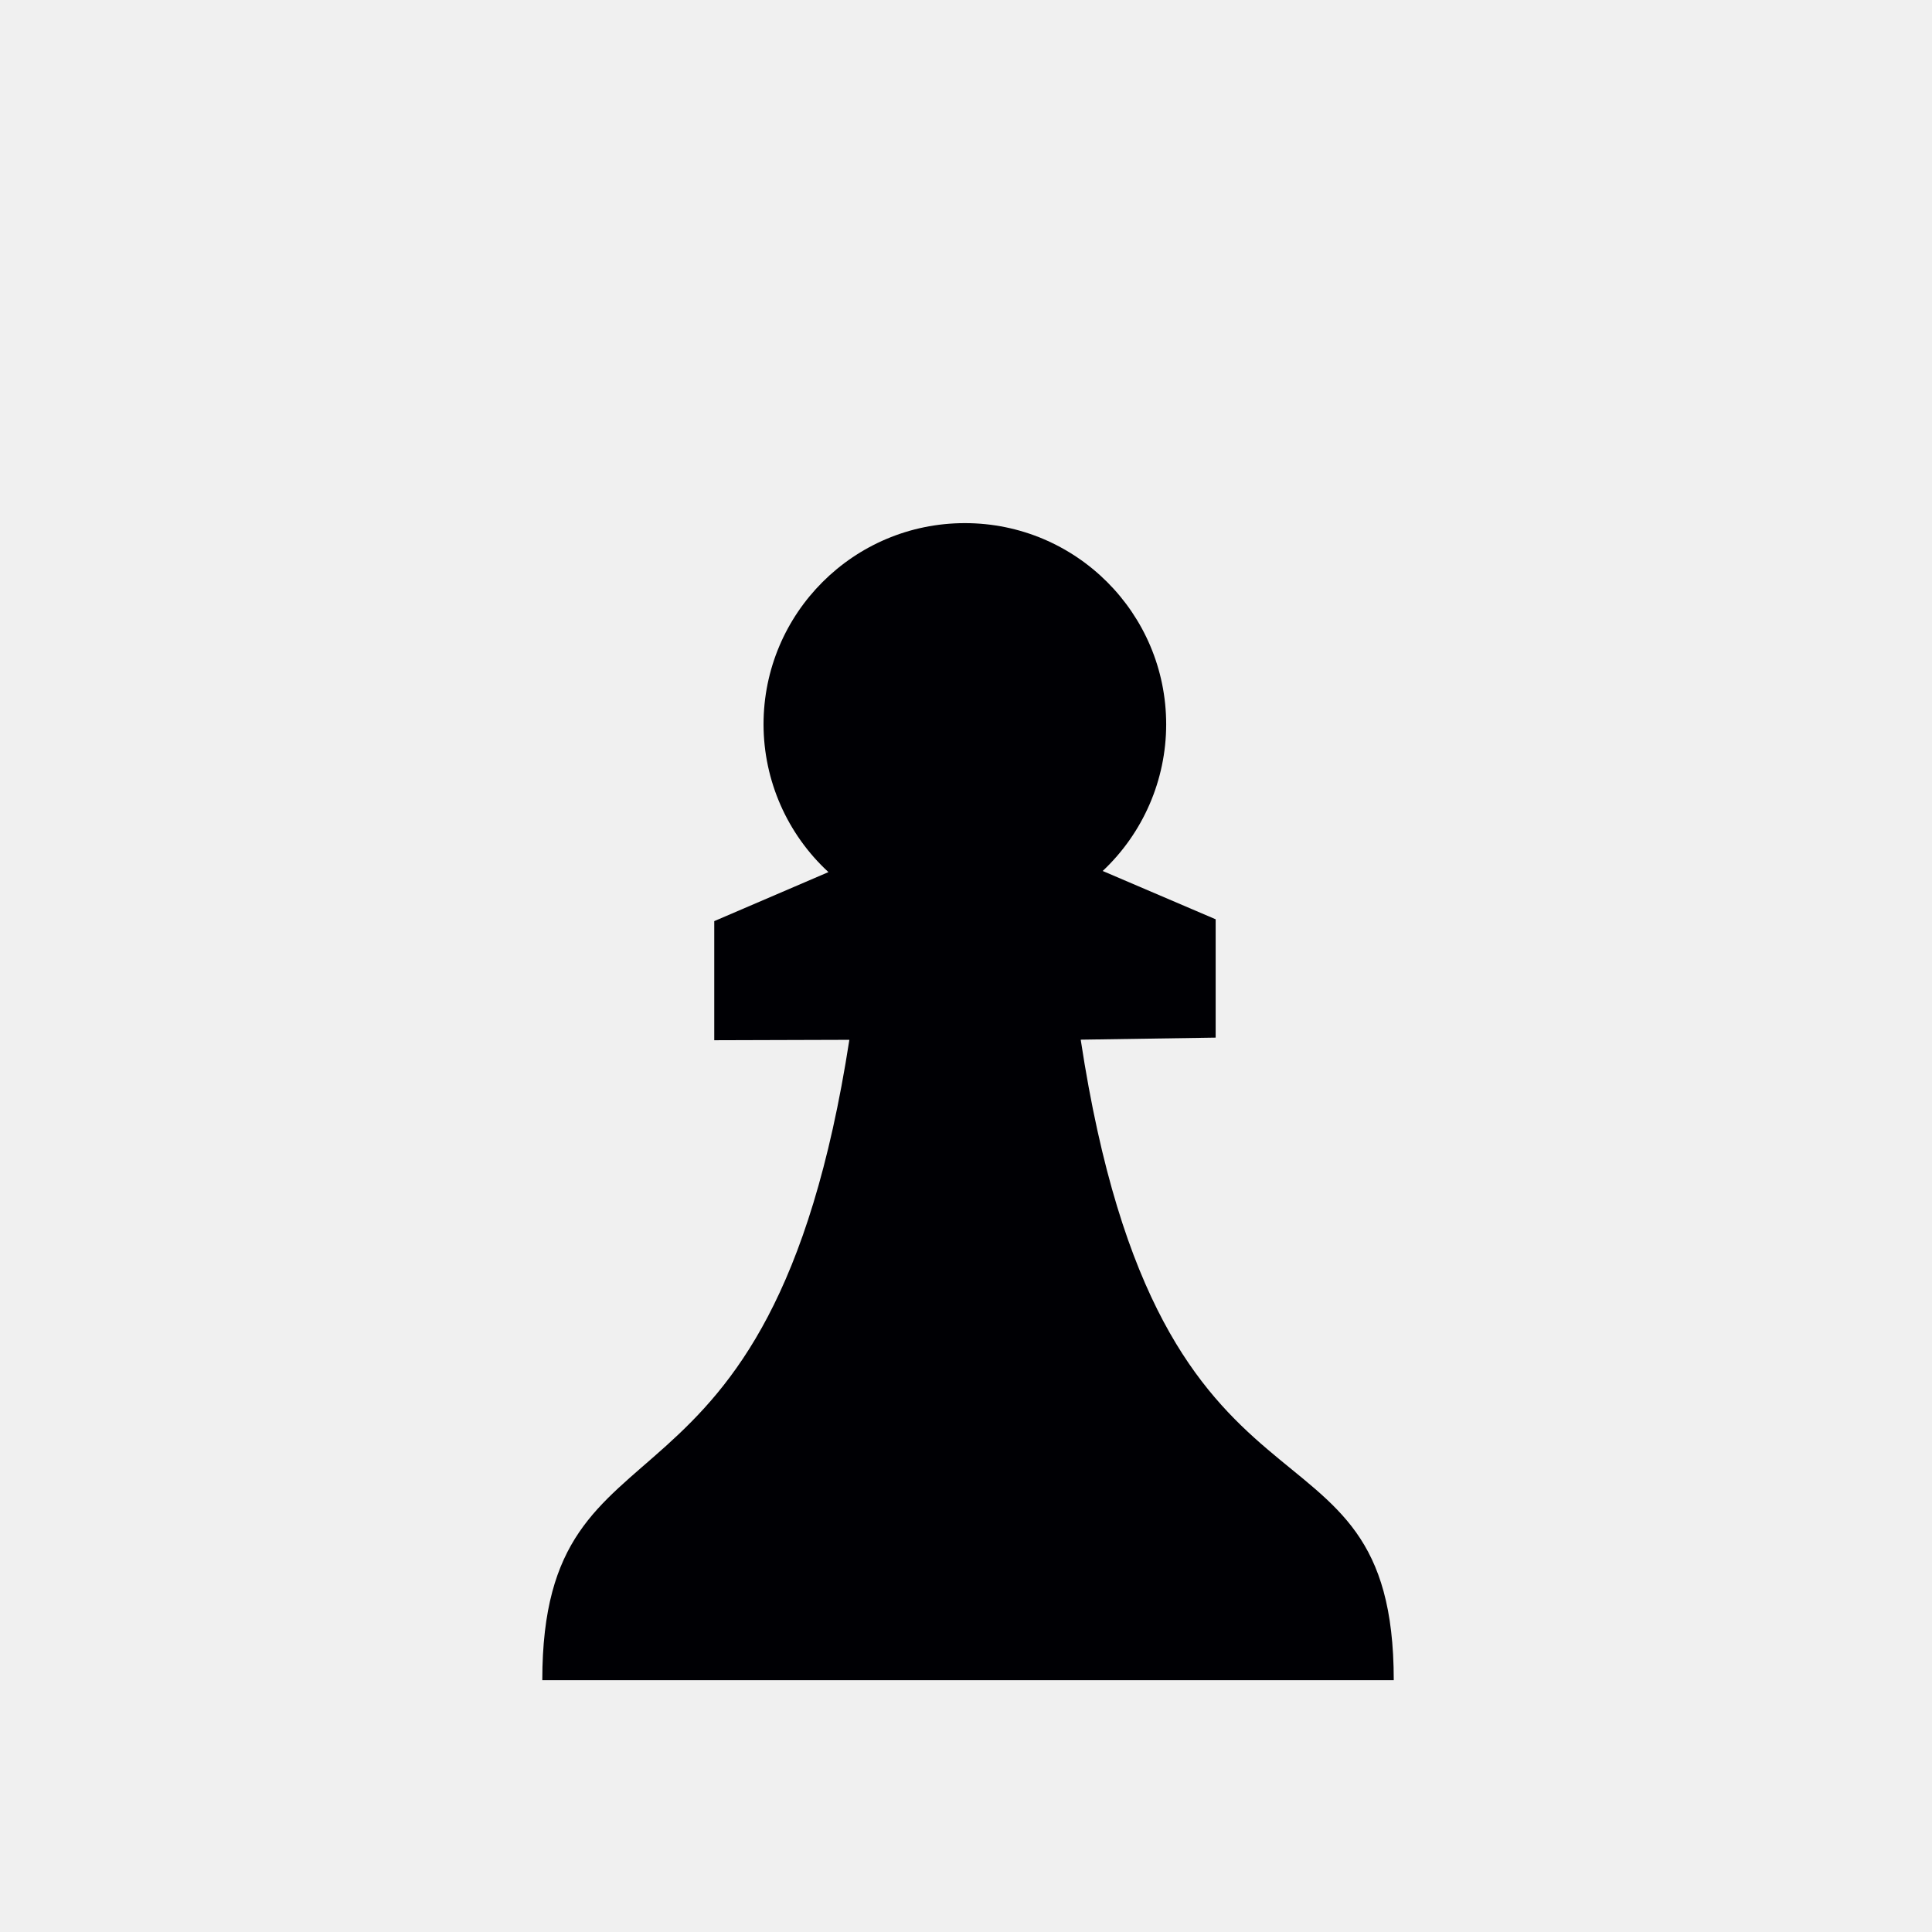
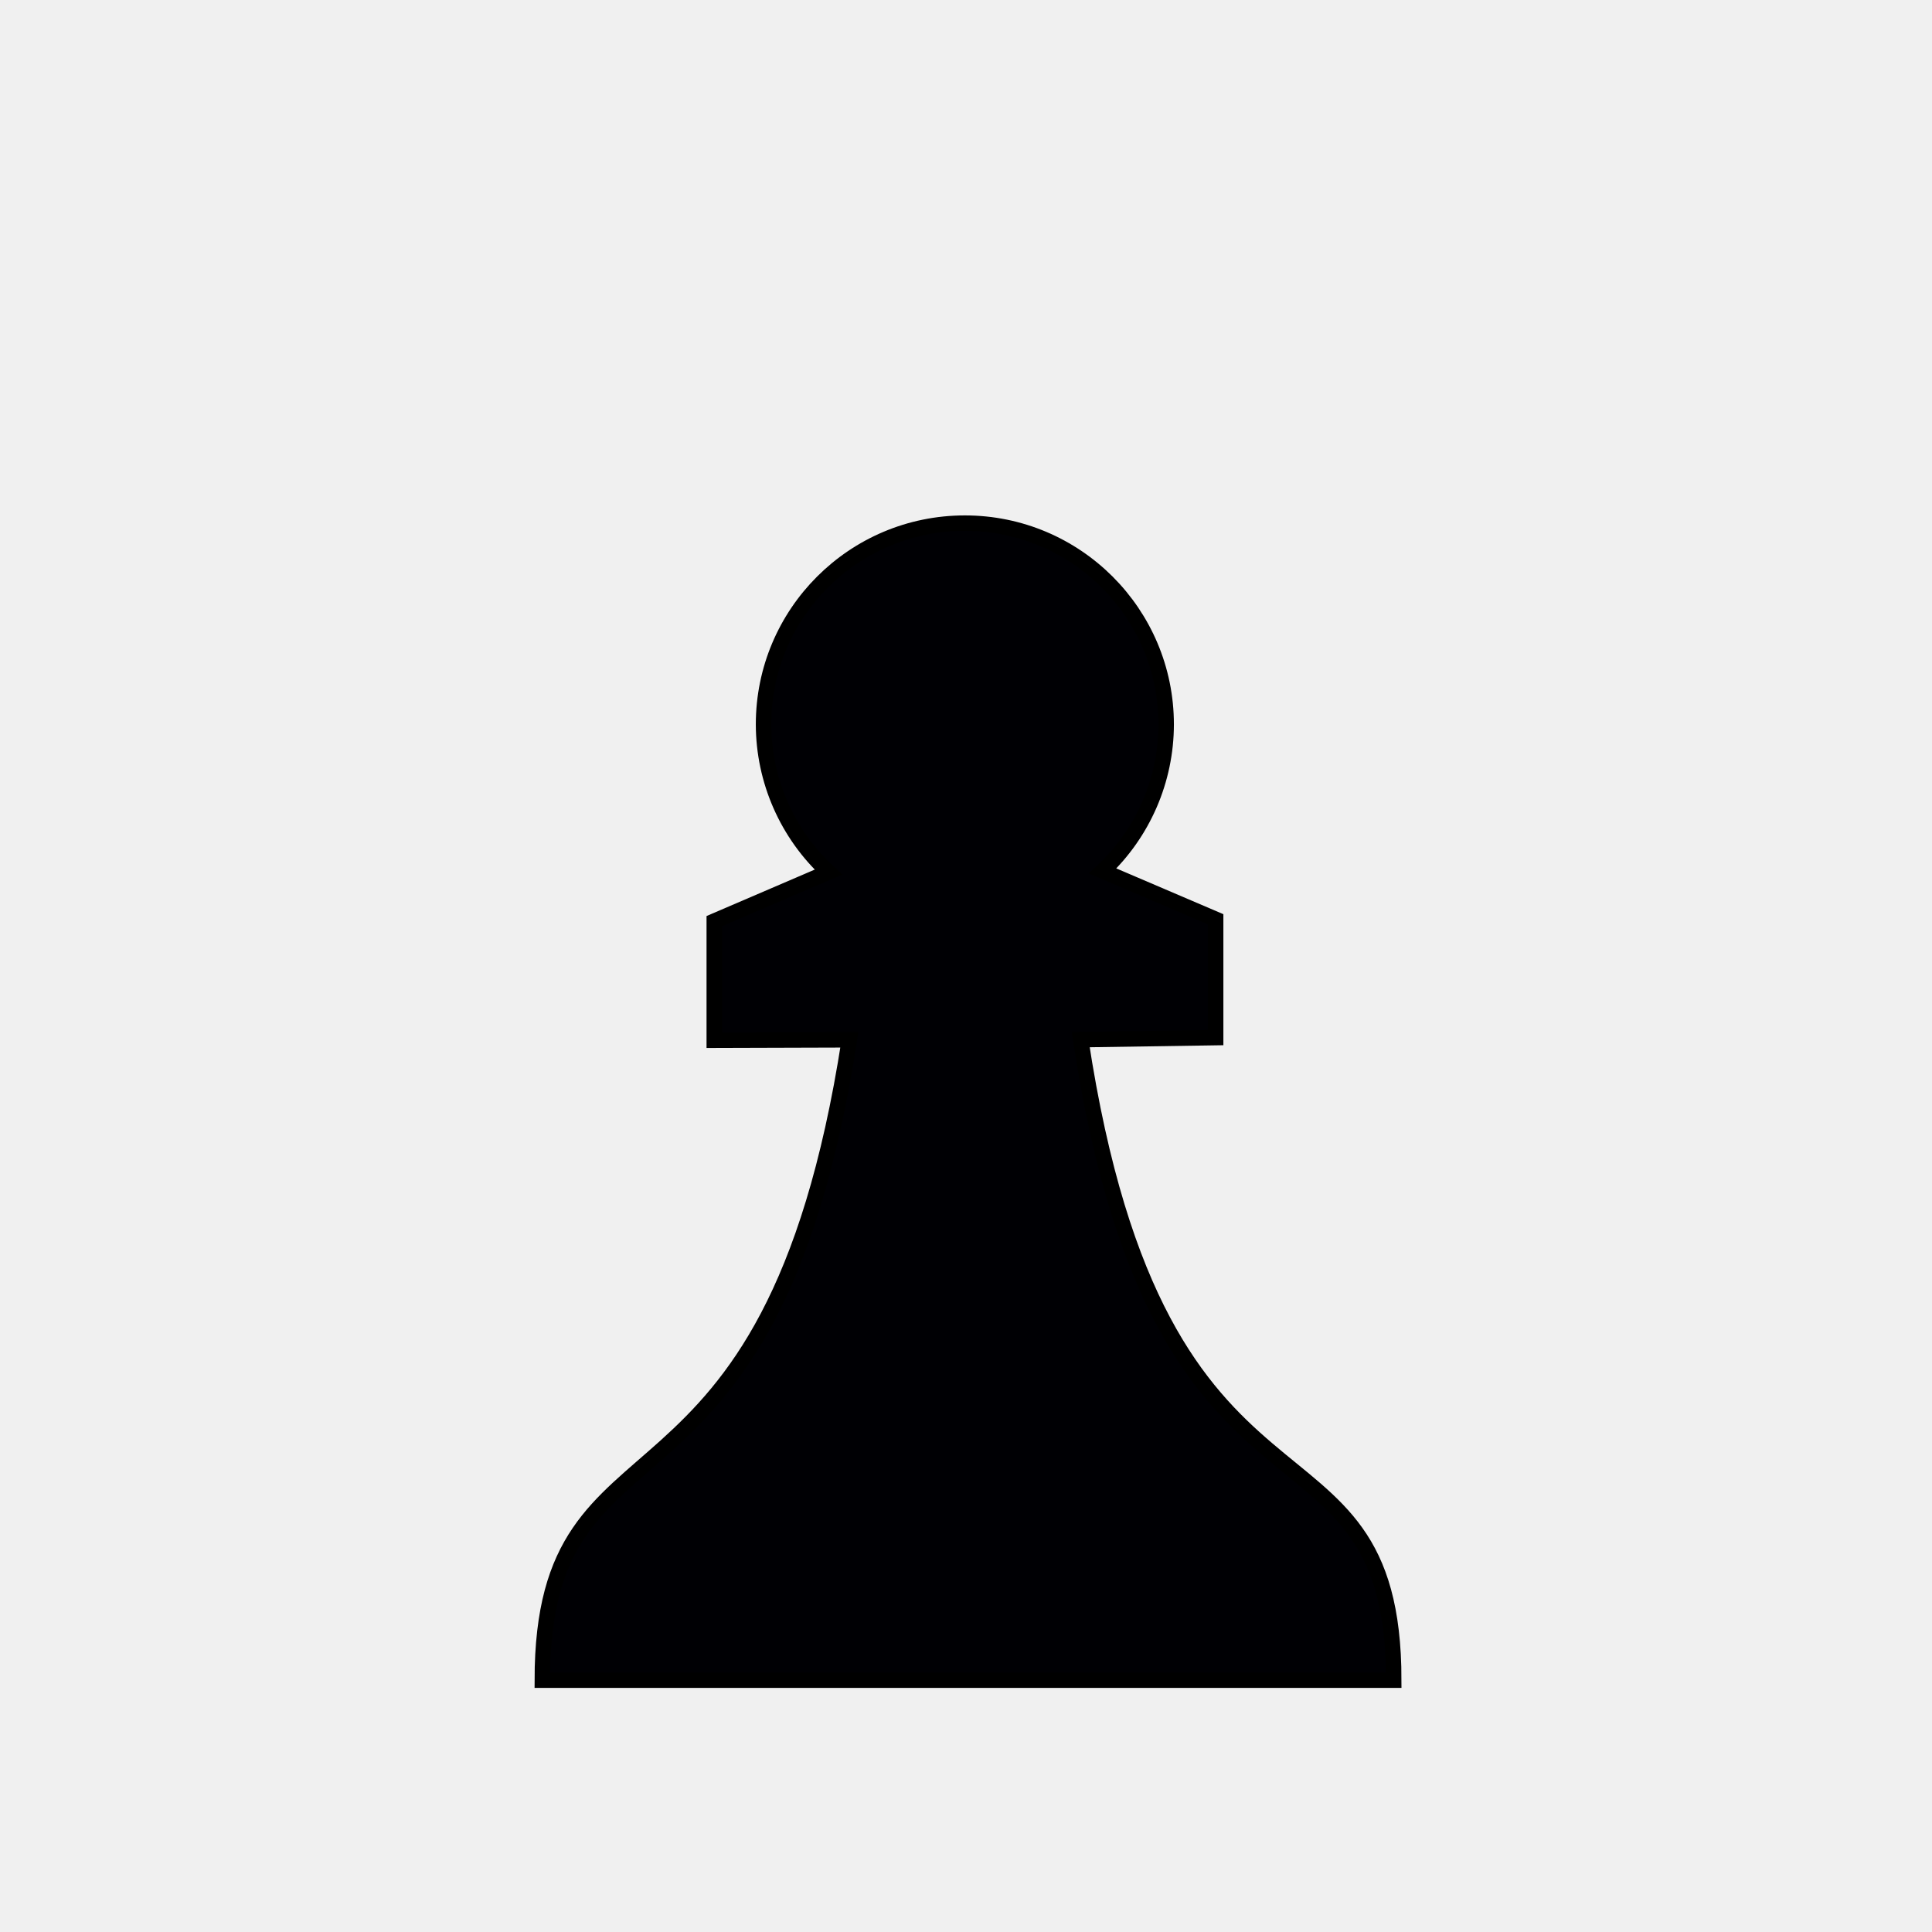
<svg xmlns="http://www.w3.org/2000/svg" style="color-scheme:light only" width="10mm" height="10mm" viewBox="0 0 10 10">
  <g style="fill:#fff;fill-opacity:1">
    <g style="fill:#fff;fill-opacity:1;stroke-width:.097;stroke-miterlimit:4;stroke-dasharray:none">
-       <path d="M18.875 10.234a3.938 3.938 0 0 0-3.938 3.938 3.938 3.938 0 0 0 1.27 2.889l-2.234.959v2.33l2.643-.008c-1.555 10.05-6.007 6.96-6.007 12.527h16.657c0-5.646-4.56-2.232-6.124-12.53l2.64-.04v-2.315l-2.21-.945a3.938 3.938 0 0 0 1.242-2.867 3.938 3.938 0 0 0-3.939-3.938" style="fill:#000004;fill-opacity:1;stroke:none;stroke-width:1.512;stroke-linecap:butt;stroke-linejoin:miter;stroke-miterlimit:4;stroke-dasharray:none;stroke-opacity:1" transform="scale(.26458)" />
+       <path d="M18.875 10.234a3.938 3.938 0 0 0-3.938 3.938 3.938 3.938 0 0 0 1.27 2.889l-2.234.959v2.33l2.643-.008c-1.555 10.05-6.007 6.96-6.007 12.527h16.657c0-5.646-4.56-2.232-6.124-12.53l2.64-.04v-2.315l-2.21-.945a3.938 3.938 0 0 0 1.242-2.867 3.938 3.938 0 0 0-3.939-3.938" style="fill:#000004;fill-opacity:1;stroke:#000;stroke-width:0.302;stroke-linecap:butt;stroke-linejoin:miter;stroke-miterlimit:4;stroke-dasharray:none;stroke-opacity:1" transform="scale(.26458)" />
    </g>
  </g>
</svg>
